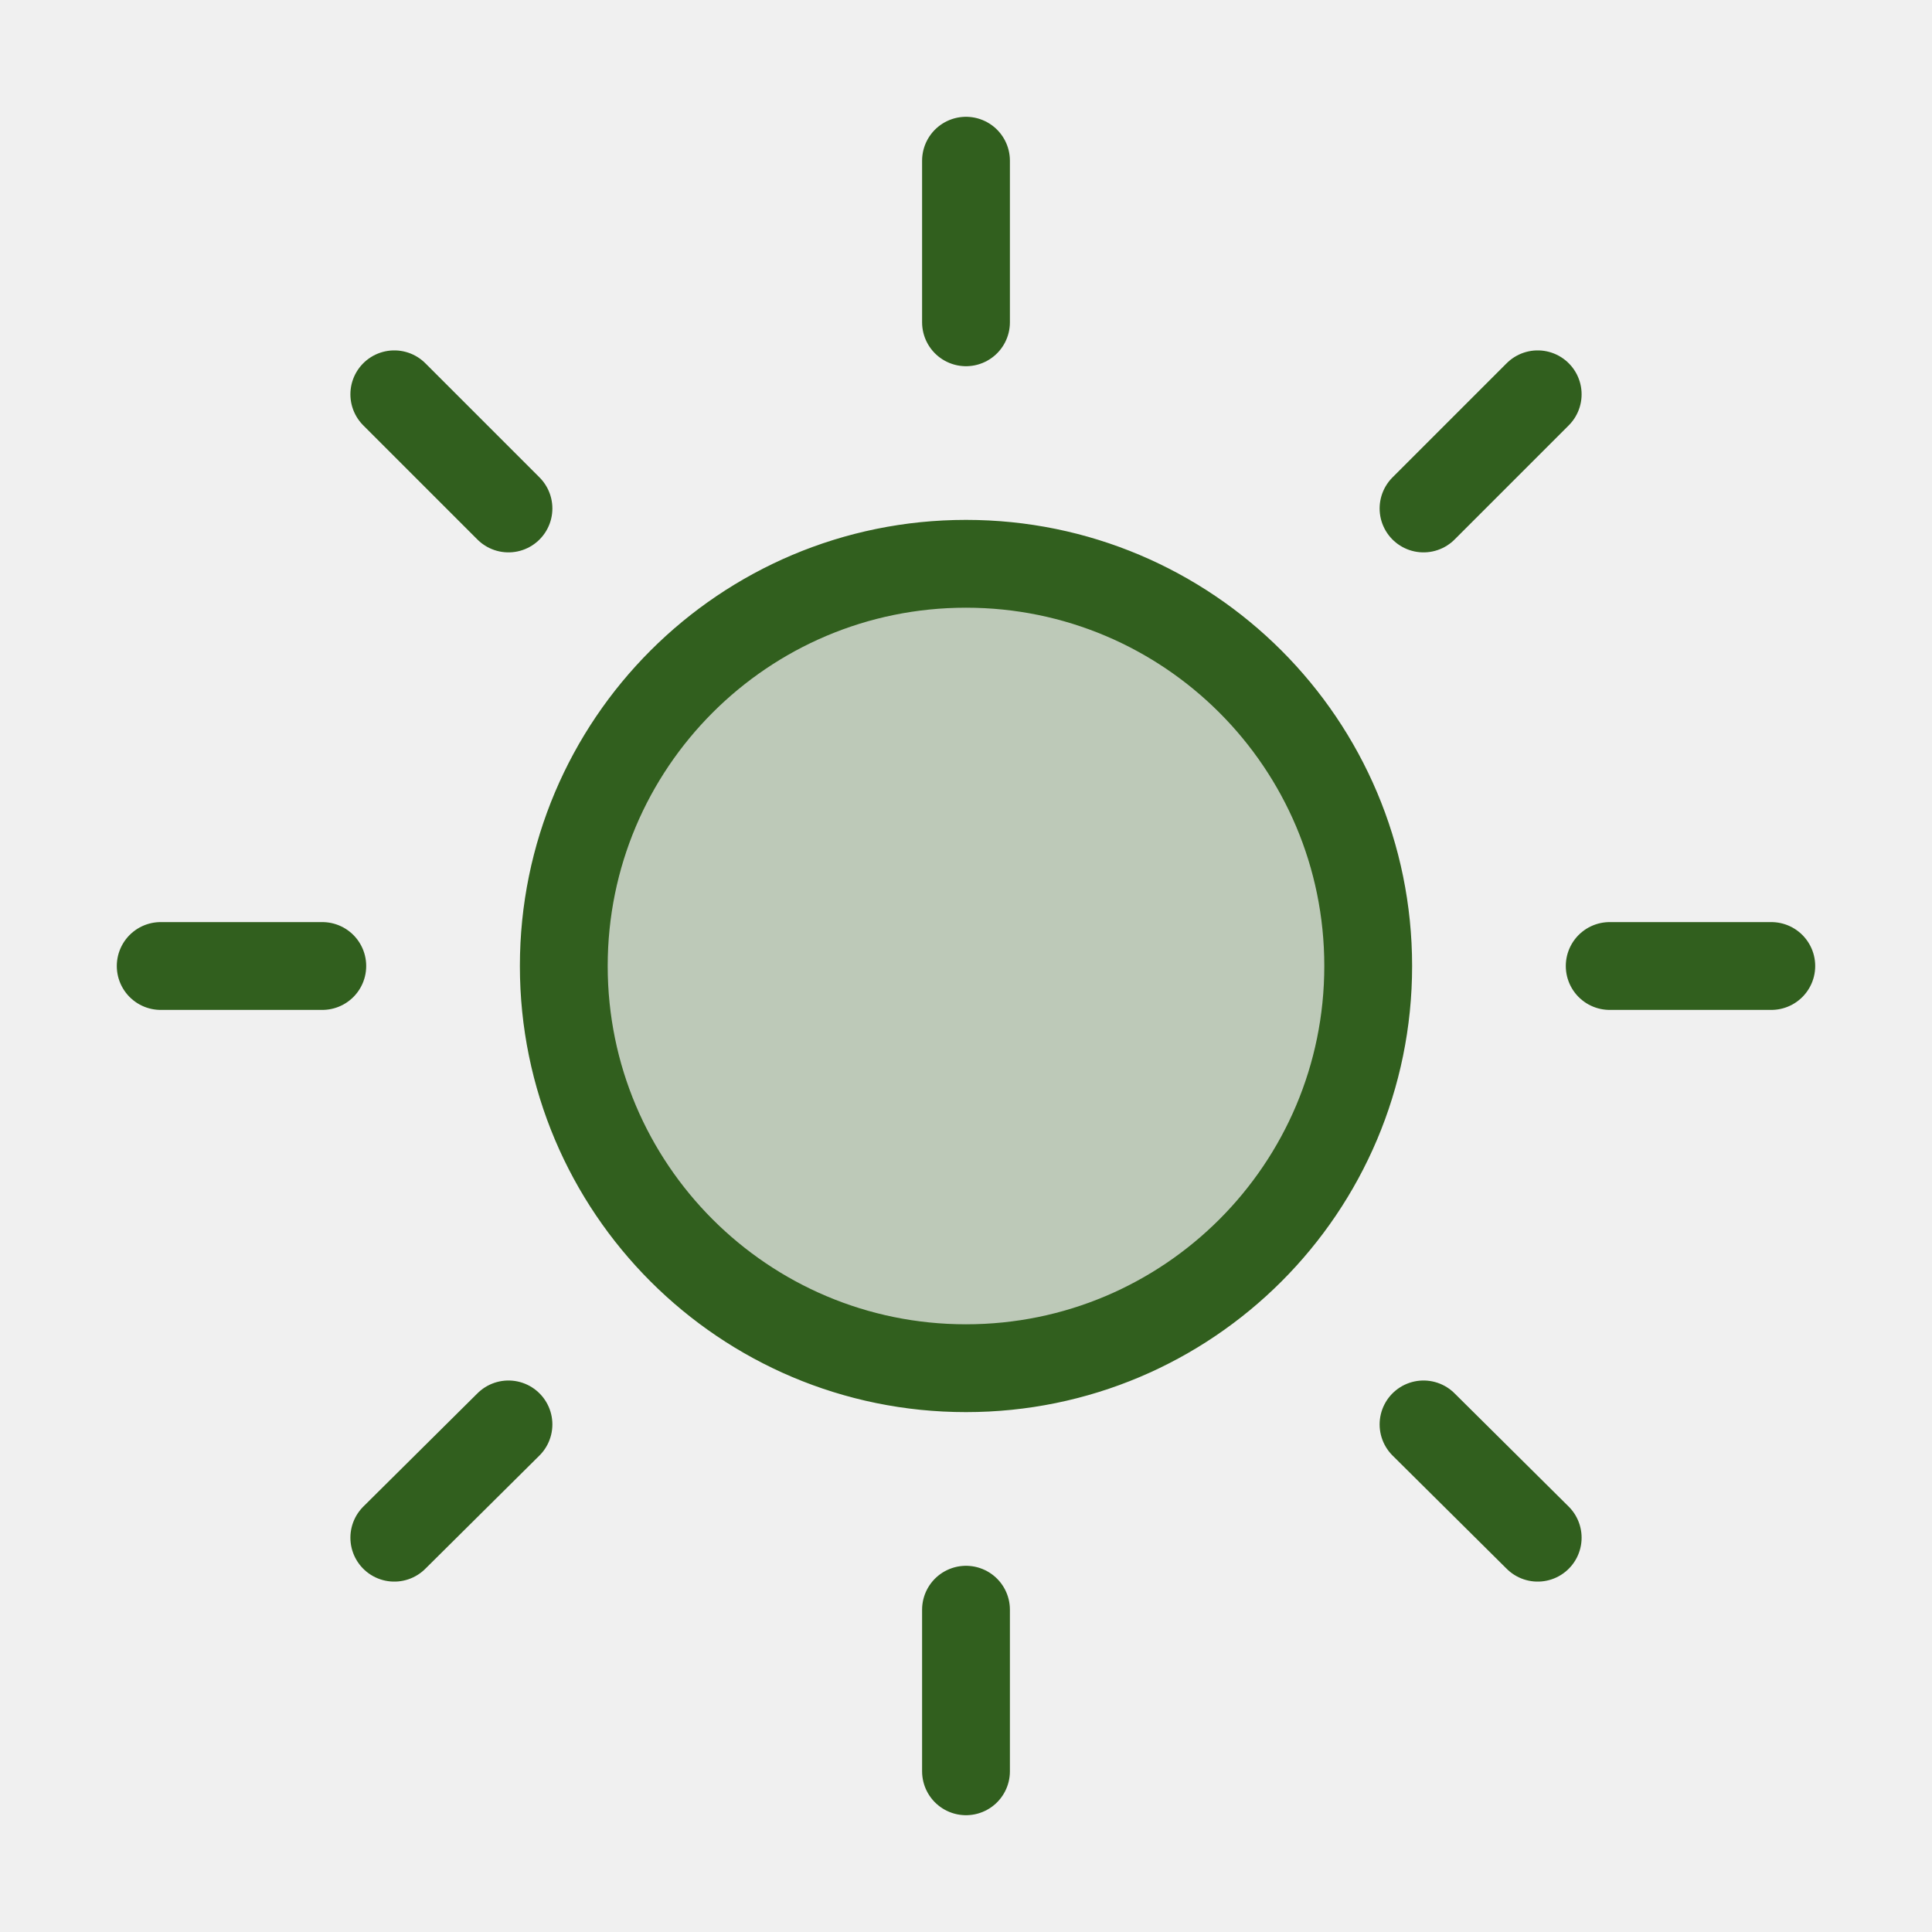
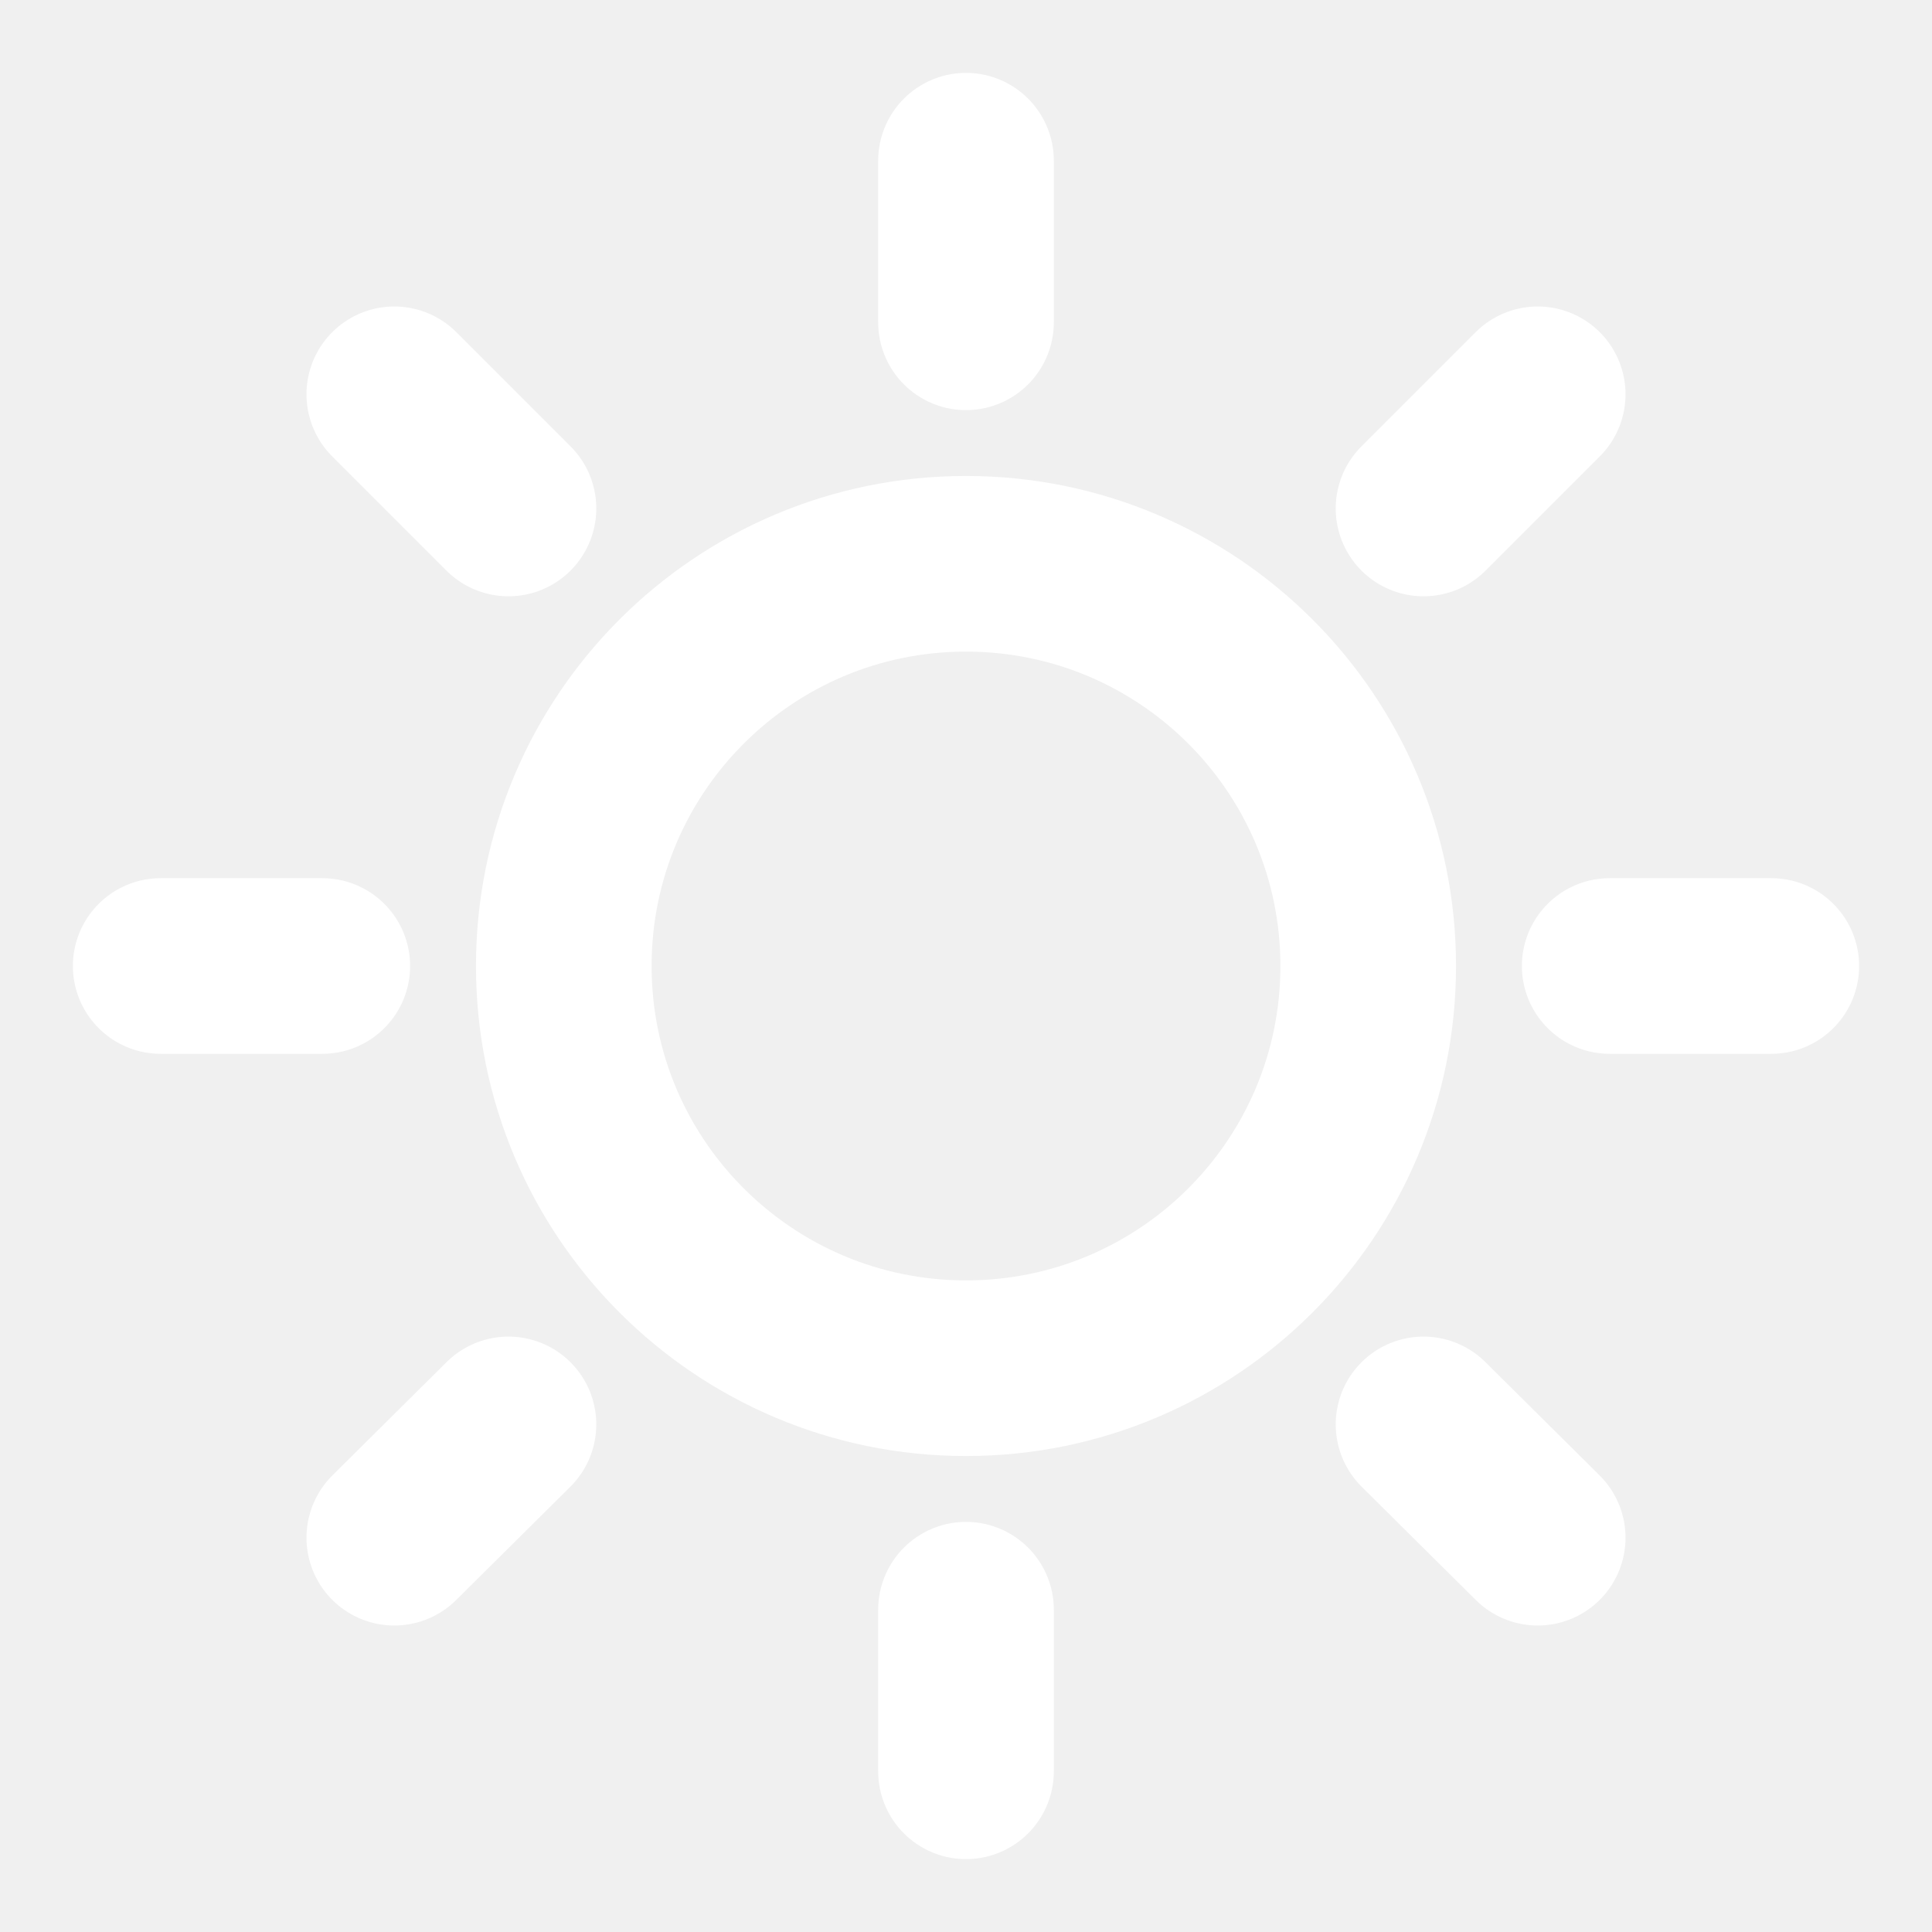
<svg xmlns="http://www.w3.org/2000/svg" width="2048" height="2048" viewBox="0 0 22 22" preserveAspectRatio="xMidYMid meet" id="icon-sun.svg">
  <defs>
    <mask id="mask_1" mask-type="alpha">
      <path d="M0 0 L22 0 L22 22 L0 22 L0 0 Z" id="a" style="fill:white;stroke:white;stroke-linecap:butt;stroke-linejoin:miter;stroke-miterlimit:4;stroke-width:1;" />
    </mask>
  </defs>
  <g id="Group">
    <g mask="url(#mask_1)">
-       <path d="M11 1.83 L11 3.67 M11 18.33 L11 20.17 M3.67 11 L1.83 11 M5.79 5.79 L4.49 4.49 M16.21 5.79 L17.51 4.49 M5.79 16.22 L4.49 17.51 M16.21 16.22 L17.51 17.51 M20.17 11 L18.33 11 M15.58 11 C15.58 13.53 13.53 15.58 11 15.58 C8.47 15.58 6.42 13.53 6.42 11 C6.42 8.47 8.47 6.42 11 6.42 C13.53 6.42 15.58 8.47 15.58 11 Z" id="Path" style="fill:#315F1E;fill-opacity:0.267;stroke:#315F1E;stroke-linecap:round;stroke-linejoin:round;stroke-width:1;" />
+       <path d="M11 1.83 L11 3.67 M11 18.33 L11 20.17 M3.67 11 L1.83 11 M5.79 5.79 L4.49 4.49 M16.21 5.79 L17.51 4.49 M5.79 16.22 L4.49 17.51 M16.21 16.22 L17.51 17.51 M20.17 11 L18.33 11 M15.58 11 C15.58 13.53 13.53 15.58 11 15.58 C8.47 15.58 6.42 13.53 6.42 11 C6.42 8.47 8.47 6.42 11 6.42 C13.53 6.42 15.58 8.47 15.58 11 Z" id="Path" style="fill:#315F1E;fill-opacity:0;stroke:#fff;stroke-linecap:round;stroke-linejoin:round;stroke-width:2;" />
    </g>
  </g>
</svg>
